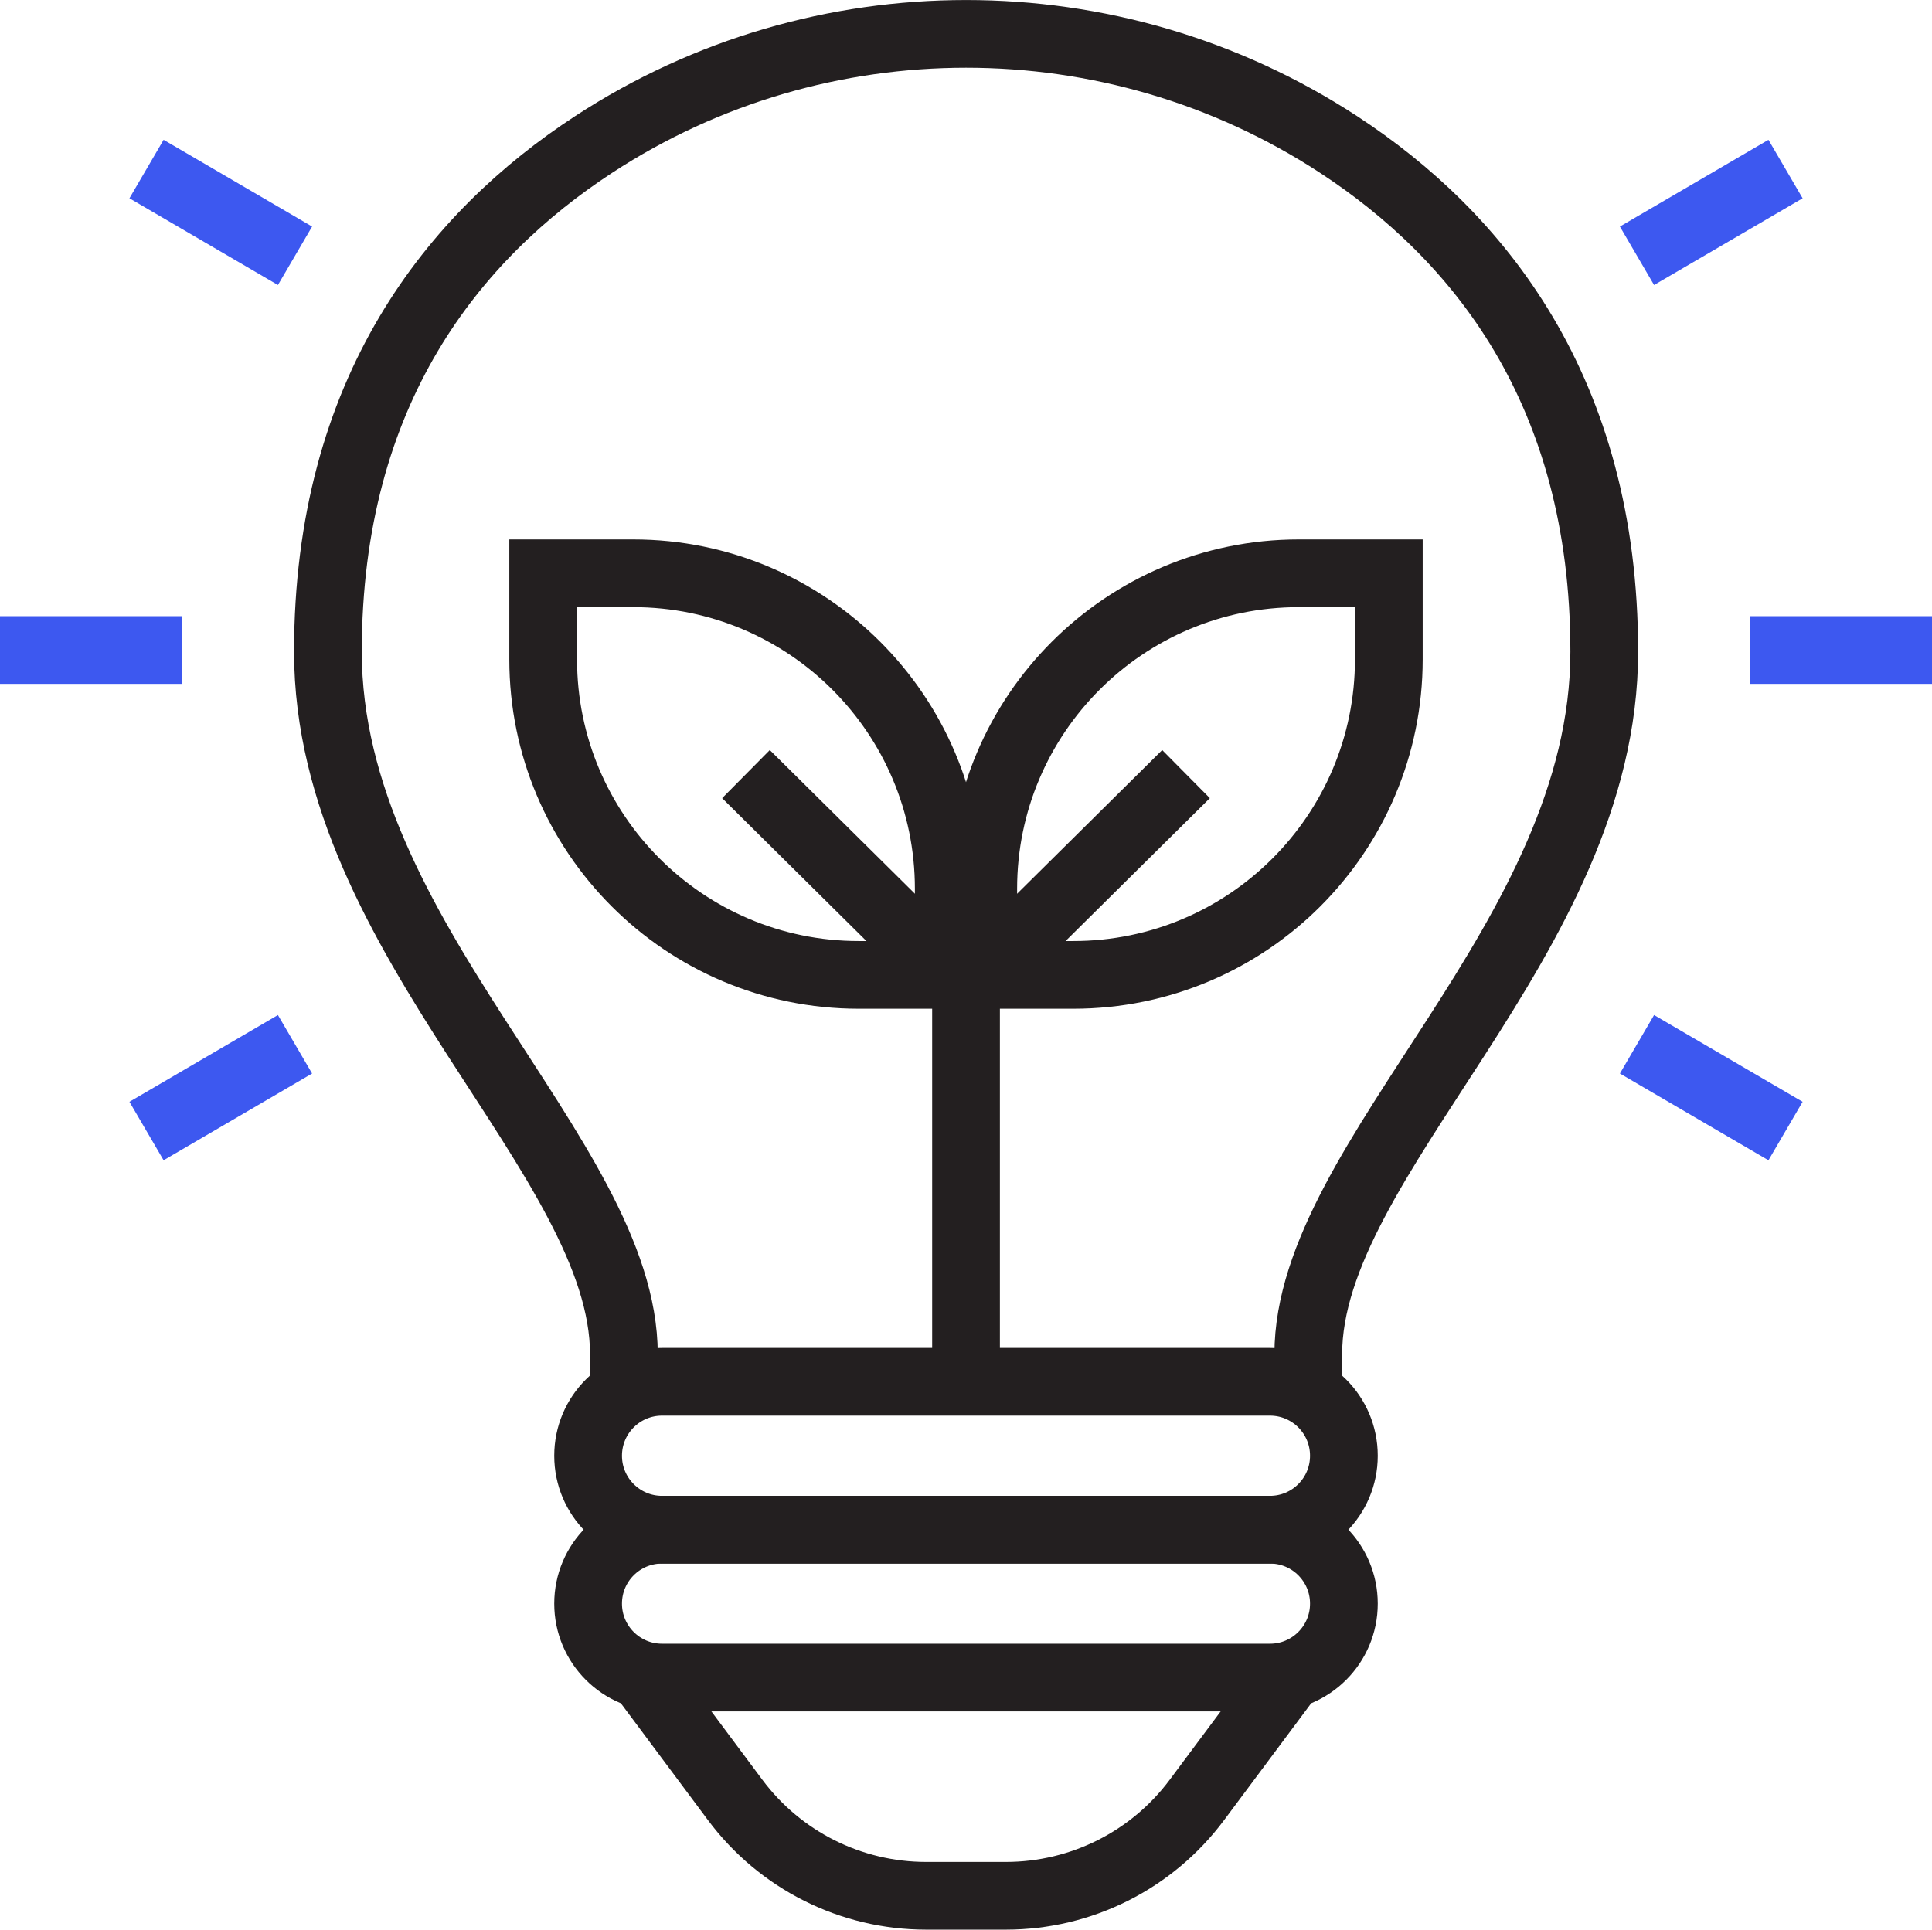
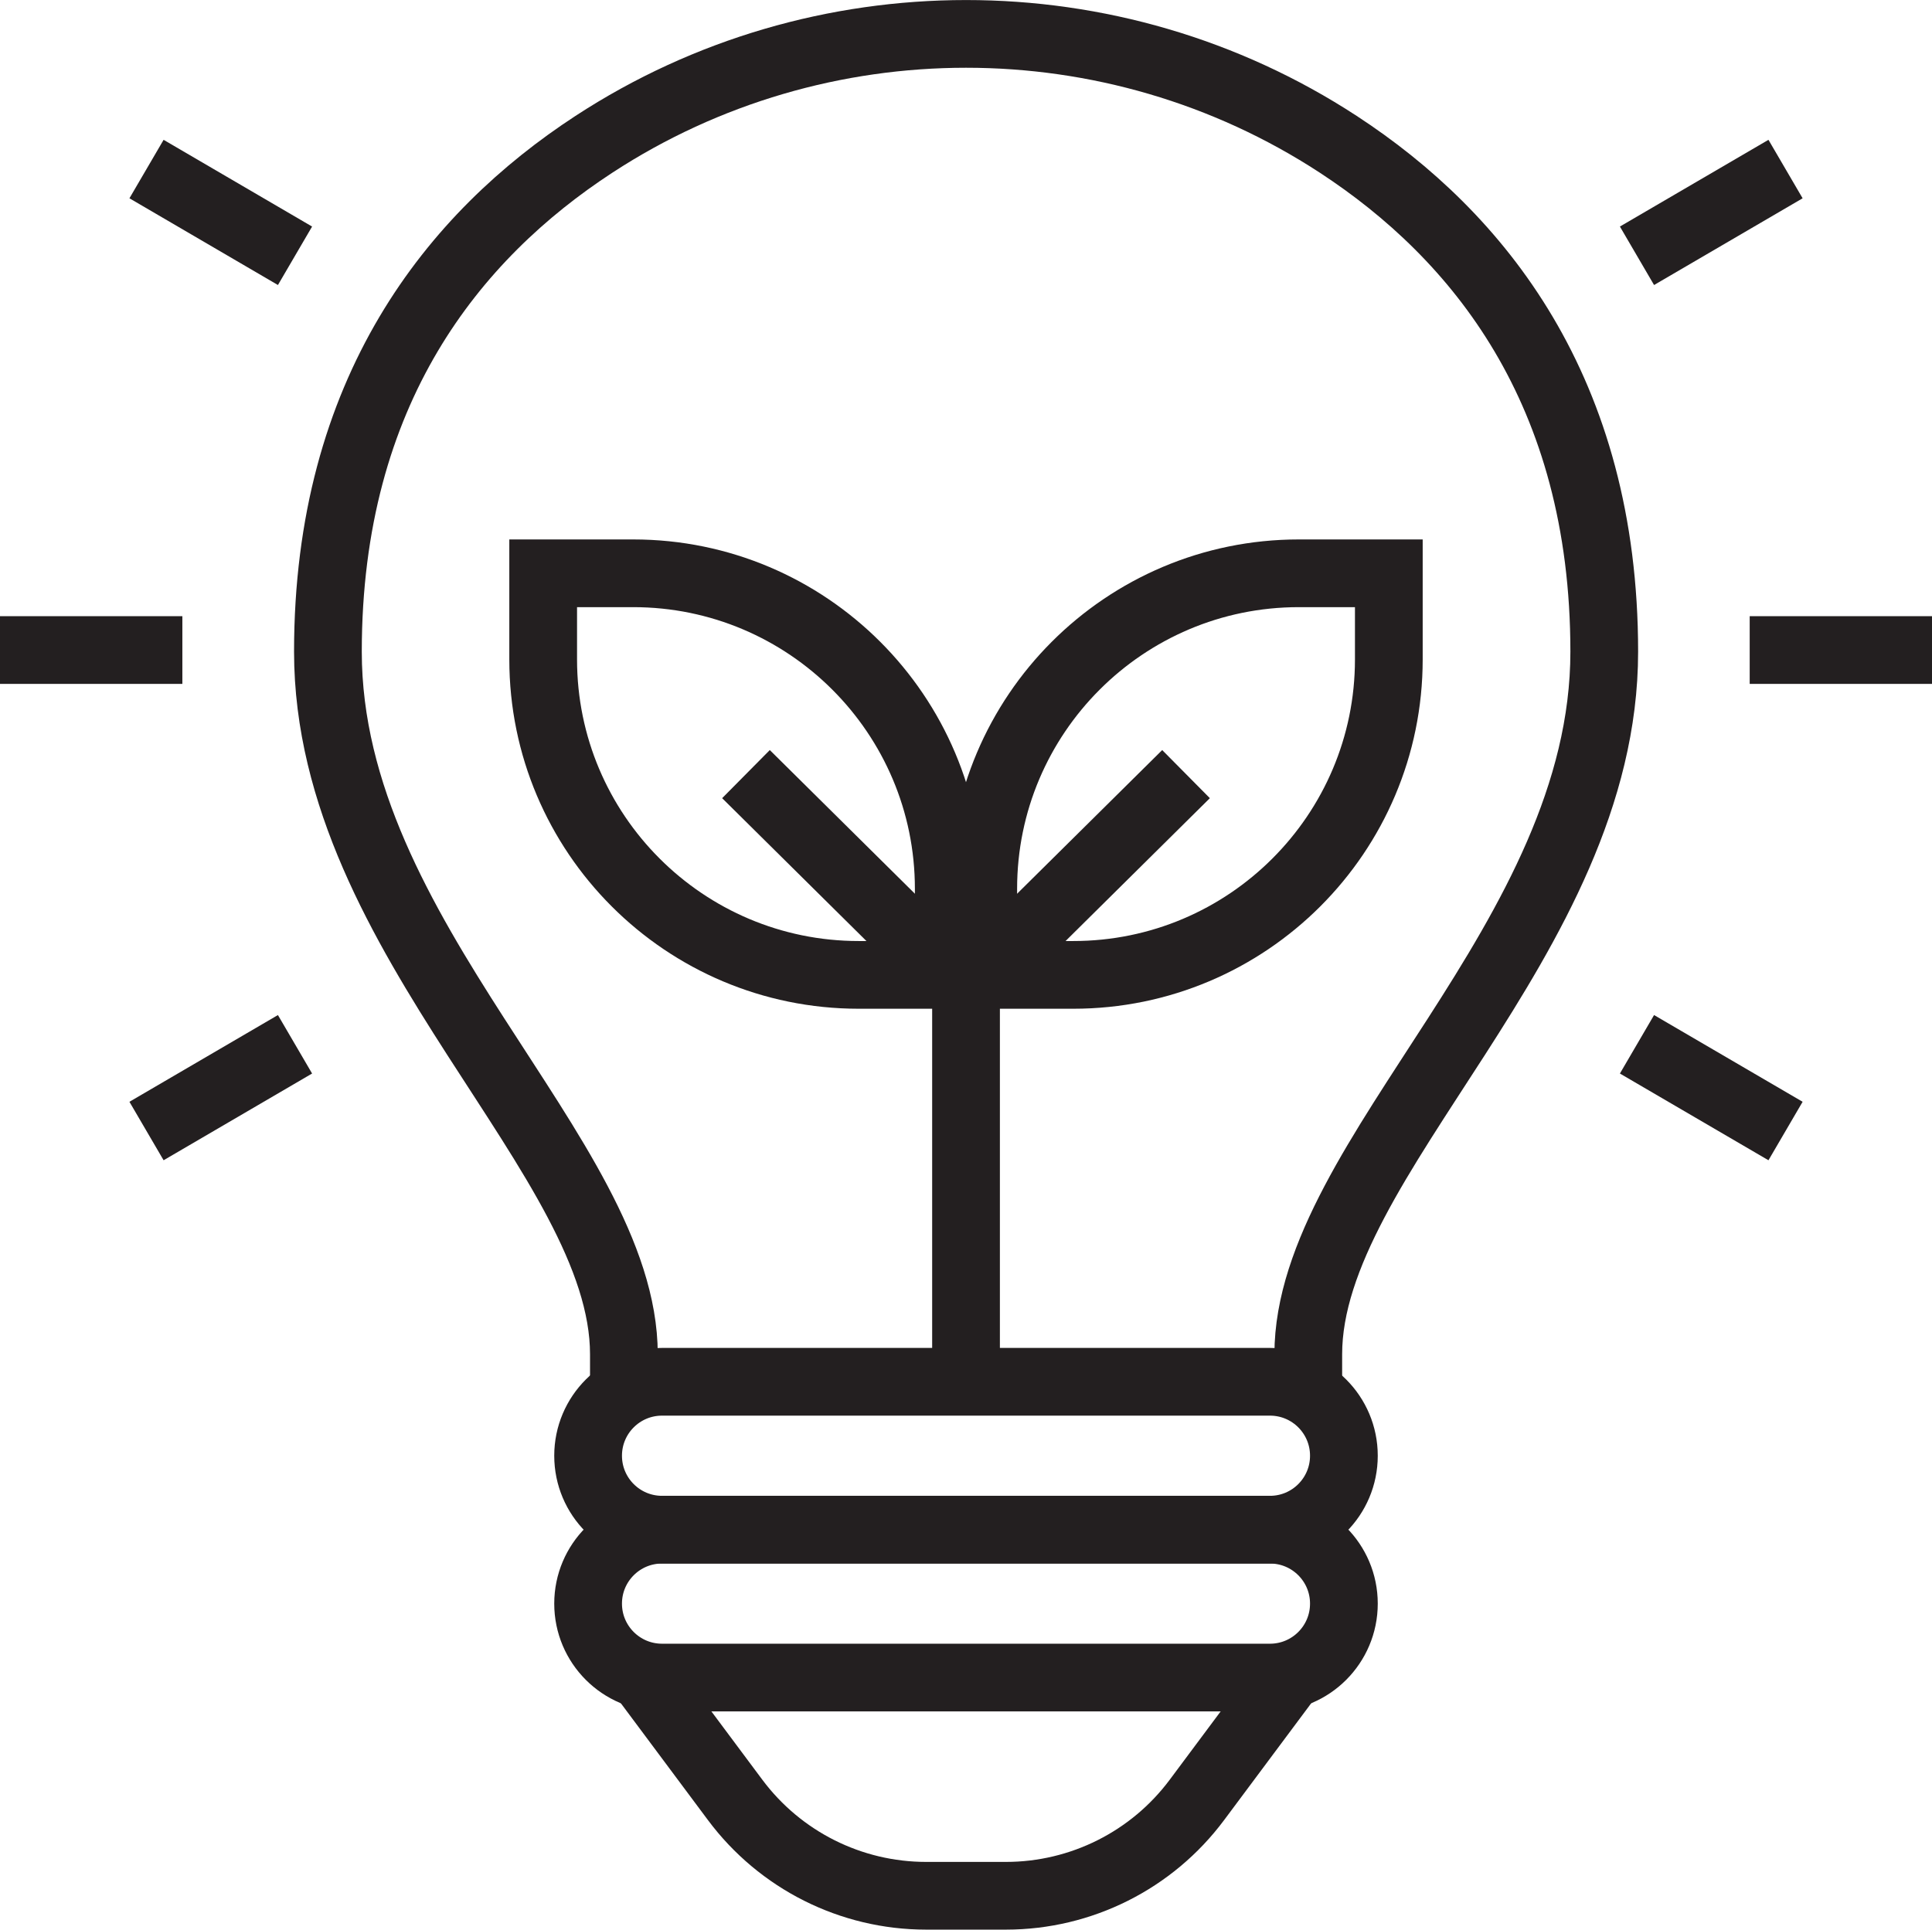
<svg xmlns="http://www.w3.org/2000/svg" id="Layer_2" viewBox="0 0 342.31 341.97">
  <defs>
-     <style>.cls-1{stroke:#3d58f0;}.cls-1,.cls-2,.cls-3{fill:none;stroke-miterlimit:10;stroke-width:12px;}.cls-2,.cls-3{stroke:#231f20;}.cls-3{stroke-linecap:square;}</style>
+     <style>.cls-1,.cls-2{fill:none;stroke:#231f20;stroke-miterlimit:10;stroke-width:12px;}.cls-2{stroke-linecap:square;}</style>
  </defs>
  <g id="Layer_1-2">
    <g>
-       <line class="cls-2" x1="171.16" y1="156.35" x2="171.16" y2="241.28" />
+       <line class="cls-1" x1="171.16" y1="156.35" x2="171.16" y2="241.28" />
      <g>
-         <line class="cls-2" x1="210.14" y1="137.19" x2="174.21" y2="172.77" />
-         <path class="cls-2" d="M230.12,101.6h15.95v15.26c0,30.86-25.05,55.91-55.91,55.91h-15.95v-15.26c0-30.86,25.05-55.91,55.91-55.91Z" />
+         <line class="cls-1" x1="210.14" y1="137.19" x2="174.21" y2="172.77" />
+         <path class="cls-1" d="M230.12,101.6h15.95v15.26c0,30.86-25.05,55.91-55.91,55.91h-15.95v-15.26c0-30.86,25.05-55.91,55.91-55.91Z" />
      </g>
      <g>
-         <line class="cls-2" x1="132.17" y1="137.19" x2="168.1" y2="172.77" />
-         <path class="cls-2" d="M96.24,101.6h15.95c30.86,0,55.91,25.05,55.91,55.91v15.26h-15.95c-30.86,0-55.91-25.05-55.91-55.91v-15.26h0Z" transform="translate(264.34 274.37) rotate(-180)" />
+         <line class="cls-1" x1="132.17" y1="137.19" x2="168.1" y2="172.77" />
+         <path class="cls-1" d="M96.24,101.6h15.95c30.86,0,55.91,25.05,55.91,55.91v15.26h-15.95c-30.86,0-55.91-25.05-55.91-55.91v-15.26h0Z" transform="translate(264.34 274.37) rotate(-180)" />
      </g>
-       <path class="cls-2" d="M228.63,296.76l-16.56,22.22c-7.96,10.69-20.51,16.99-33.84,16.99h-7.07s-7.07,0-7.07,0c-13.33,0-25.87-6.3-33.84-16.99l-16.56-22.22" />
-       <rect class="cls-2" x="104.2" y="244.88" width="133.91" height="26.21" rx="13.1" ry="13.1" />
-       <rect class="cls-2" x="104.2" y="271.09" width="133.91" height="26.21" rx="13.1" ry="13.1" />
+       <path class="cls-1" d="M228.63,296.76l-16.56,22.22c-7.96,10.69-20.51,16.99-33.84,16.99h-7.07s-7.07,0-7.07,0c-13.33,0-25.87-6.3-33.84-16.99l-16.56-22.22" />
+       <rect class="cls-1" x="104.2" y="271.09" width="133.91" height="26.21" rx="13.1" ry="13.1" />
      <line class="cls-1" x1="290.04" y1="45.33" x2="316.36" y2="29.96" />
      <line class="cls-1" x1="290.04" y1="185.07" x2="316.36" y2="200.44" />
      <line class="cls-1" x1="310.01" y1="115.2" x2="342.31" y2="115.2" />
      <line class="cls-1" x1="52.27" y1="45.33" x2="25.96" y2="29.96" />
      <line class="cls-1" x1="52.27" y1="185.07" x2="25.96" y2="200.44" />
      <line class="cls-1" x1="32.31" y1="115.2" x2="0" y2="115.2" />
-       <path class="cls-3" d="M231.8,240c0-34.96,52.44-73.53,52.44-124.51,0-46.29-22.34-73.73-47.15-89.93-39.92-26.07-91.92-26.07-131.84,0-24.82,16.2-47.15,43.65-47.15,89.93,0,50.98,52.44,89.56,52.44,124.51" />
+       <path class="cls-2" d="M231.8,240c0-34.96,52.44-73.53,52.44-124.51,0-46.29-22.34-73.73-47.15-89.93-39.92-26.07-91.92-26.07-131.84,0-24.82,16.2-47.15,43.65-47.15,89.93,0,50.98,52.44,89.56,52.44,124.51" />
+       <rect class="cls-1" x="104.2" y="244.88" width="133.91" height="26.21" rx="13.1" ry="13.1" />
    </g>
  </g>
</svg>
